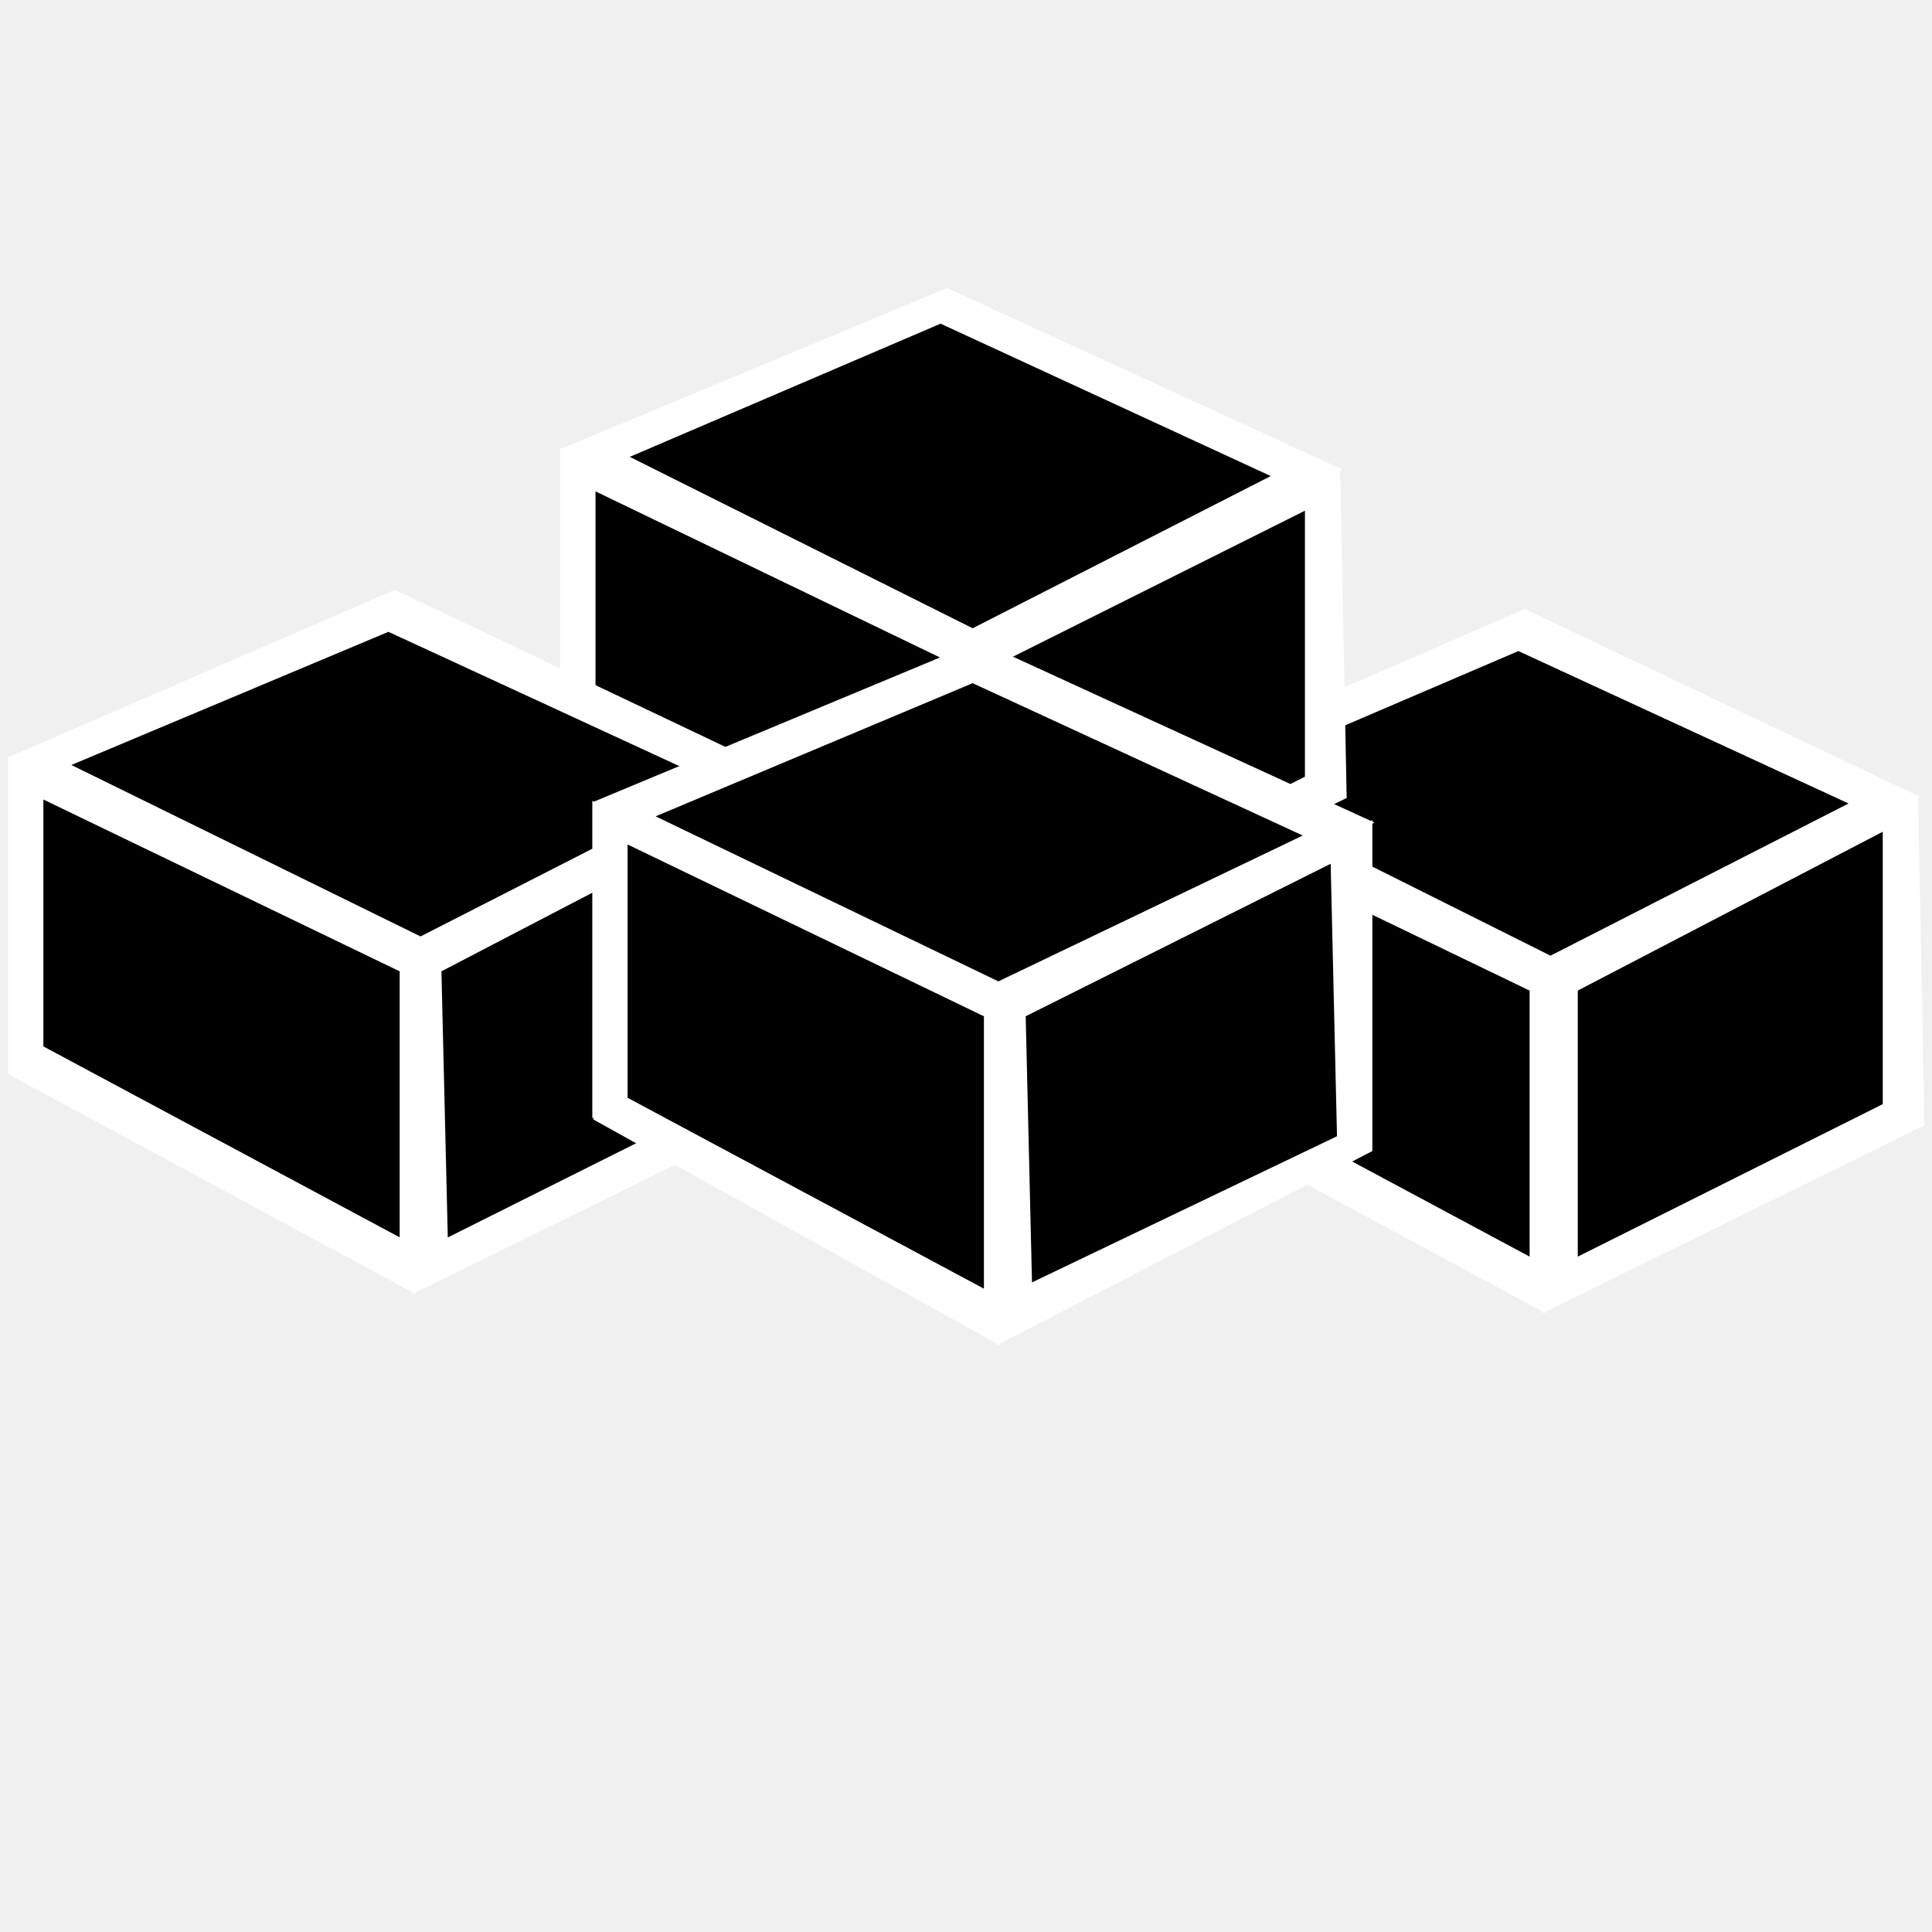
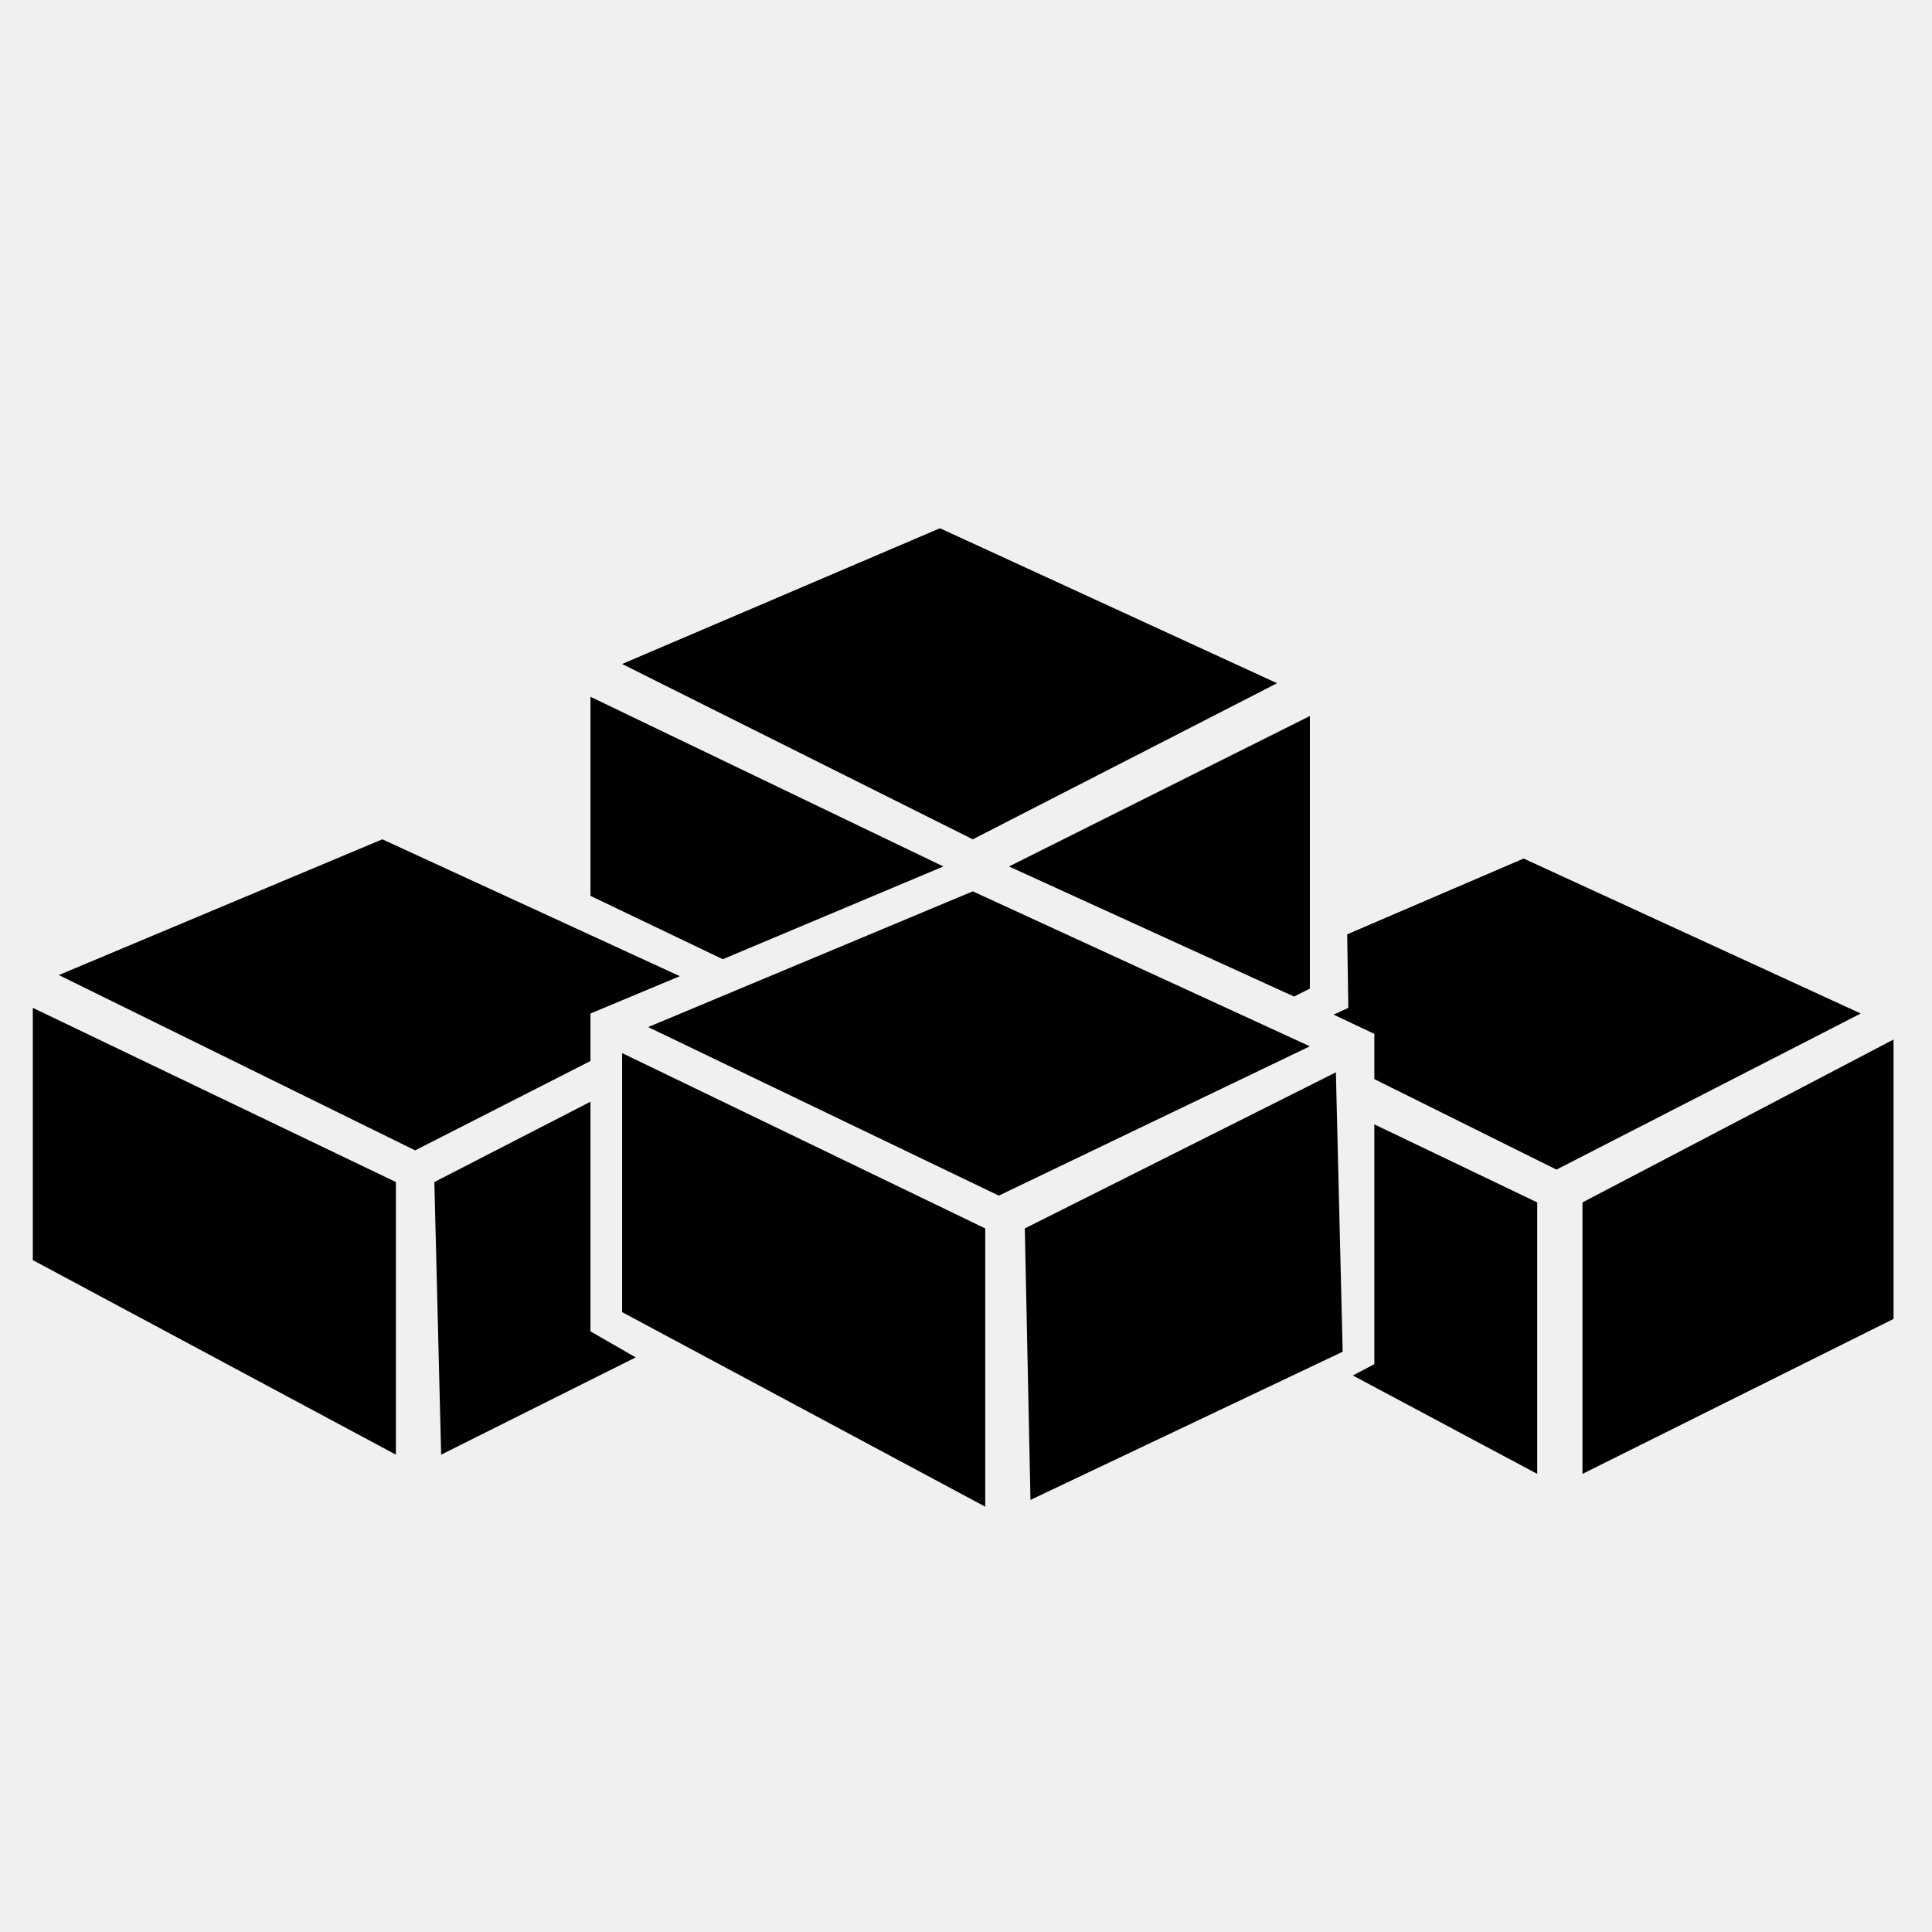
- <svg xmlns="http://www.w3.org/2000/svg" width="600" height="600">
-   <g>
-     <g display="none" overflow="visible" y="0" x="0" height="100%" width="100%" id="canvasGrid">
-   </g>
-   </g>
-   <g>
-     <g stroke="#FFF" id="svg_30">
-       <path stroke="#FFF" id="svg_4" d="m353.918,339.221l0,-97.685l125.602,59.813l0,105.671l-125.602,-67.793" fill="#FFF" />
-       <path stroke="#FFF" id="svg_5" d="m363.89,331.255l0,-77.765l111.647,53.837l0,83.758l-111.647,-59.827" fill="#000" />
-       <path stroke="#FFF" id="svg_6" d="m353.918,241.532l119.63,-51.844l121.623,57.82l-109.672,57.824l-131.585,-63.799" fill="#FFF" />
-       <path stroke="#FFF" id="svg_7" d="m373.852,243.525l97.706,-41.879l103.671,47.862l-93.706,47.848l-107.672,-53.831" fill="#000" />
-       <path stroke="#FFF" id="svg_8" d="m477.537,303.338l1.983,103.678l117.647,-57.81l-2,-101.671l-117.637,55.827" fill="#FFF" />
-       <path stroke="#FFF" id="svg_9" d="m489.496,307.324l0,83.741l95.706,-47.844l0,-85.741l-95.706,49.844" fill="#000" />
-       <path stroke="#FFF" id="svg_10" d="m174.481,237.539l0,-97.696l125.602,59.82l0,105.671l-125.602,-67.793" fill="#FFF" />
-       <path stroke="#FFF" id="svg_11" d="m184.447,229.566l0,-77.758l111.647,53.834l0,85.741l-111.647,-61.82" fill="#000" />
-       <path stroke="#FFF" id="svg_12" d="m174.481,139.843l119.609,-49.844l121.63,55.827l-109.654,57.824l-131.585,-63.806" fill="#FFF" />
-       <path stroke="#FFF" id="svg_13" d="m194.402,141.84l97.706,-41.869l103.682,47.848l-93.713,47.851l-107.675,-53.827" fill="#000" />
-       <path stroke="#FFF" id="svg_14" d="m298.087,201.653l1.993,103.678l117.637,-57.824l-2.017,-101.678l-117.633,55.824" fill="#FFF" />
-       <path stroke="#FFF" id="svg_15" d="m310.053,205.642l0,83.741l95.703,-47.851l0,-83.741l-95.703,47.848" fill="#000" />
-       <path stroke="#FFF" id="svg_16" d="m3,333.245l0,-97.696l123.62,59.81l1.993,105.689l-125.613,-67.803" fill="#FFF" />
-       <path stroke="#FFF" id="svg_17" d="m12.969,325.272l0,-77.768l111.654,53.837l0,83.758l-111.654,-59.827" fill="#000" />
-       <path stroke="#FFF" id="svg_18" d="m3,235.549l119.627,-51.837l121.63,57.82l-111.654,57.827l-129.602,-63.813" fill="#FFF" />
-       <path stroke="#FFF" id="svg_19" d="m20.948,237.539l99.689,-41.869l103.682,47.862l-93.716,47.848l-109.654,-53.844" fill="#000" />
-       <path stroke="#FFF" id="svg_20" d="m126.62,297.355l1.993,103.689l117.637,-57.824l-1.997,-101.689l-117.637,55.827" fill="#FFF" />
-       <path stroke="#FFF" id="svg_21" d="m136.585,301.342l2,83.751l95.703,-47.862l-1.993,-85.734l-95.689,49.844" fill="#000" />
-       <path stroke="#FFF" id="svg_22" d="m184.447,347.2l0,-97.692l123.609,59.813l1.997,107.654l-125.602,-69.775" fill="#FFF" />
-       <path stroke="#FFF" id="svg_23" d="m194.402,341.224l0,-79.758l111.665,53.837l0,85.741l-111.668,-59.817" fill="#000" />
-       <path stroke="#FFF" id="svg_24" d="m184.447,249.508l119.62,-49.844l121.63,55.82l-111.654,57.824l-129.595,-63.799" fill="#FFF" />
-       <path stroke="#FFF" id="svg_25" d="m202.385,253.49l99.689,-41.869l103.682,47.851l-95.703,45.858l-107.668,-51.841" fill="#000" />
-       <path stroke="#FFF" id="svg_26" d="m308.056,311.31l1.997,105.671l115.644,-59.813l0,-101.685l-117.637,55.827" fill="#FFF" />
-       <path stroke="#FFF" id="svg_27" d="m318.032,315.304l1.983,83.737l95.71,-45.858l-1.993,-85.734l-95.699,47.855" fill="#000" />
-     </g>
+ <svg xmlns="http://www.w3.org/2000/svg" version="1.1" x="0px" y="0px" viewBox="0 -20 170.8 170.8" xml:space="preserve">
+   <g id="Layer_3">
+     <polygon points="83.1,26.7 112.9,40.4 86,54.2 55,38.7  " />
+     <polygon points="52.2,41.6 83.4,56.6 63.9,64.8 52.2,59.2  " />
+     <polygon points="115.8,43.3 89.2,56.6 114.4,68.1 115.8,67.4  " />
+     <polygon points="33.8,54.2 60.1,66.3 52.2,69.6 52.2,73.8 36.7,81.7 5.2,66.2  " />
+     <polygon points="2.9,69.1 35,84.5 35,108.6 2.9,91.4  " />
+     <polygon points="38.4,84.5 52.2,77.4 52.2,97.7 56.2,100 39,108.6  " />
+     <polygon points="55,73.1 87.1,88.6 87.1,113.2 55,96  " />
+     <polygon points="57.3,70.8 86,58.8 115.8,72.5 88.3,85.7  " />
+     <polygon points="90.6,88.6 118.1,74.8 118.7,99.5 91.1,112.6  " />
+     <polygon points="121.5,79.4 135.9,86.3 135.9,110.3 119.6,101.6 121.5,100.6  " />
+     <polygon points="119.1,62.6 134.7,55.9 164.5,69.6 137.6,83.4 121.5,75.4 121.5,71.4 117.9,69.7 119.2,69.1  " />
+     <polygon points="167.4,71.9 139.9,86.3 139.9,110.3 167.4,96.6  " />
  </g>
</svg>
